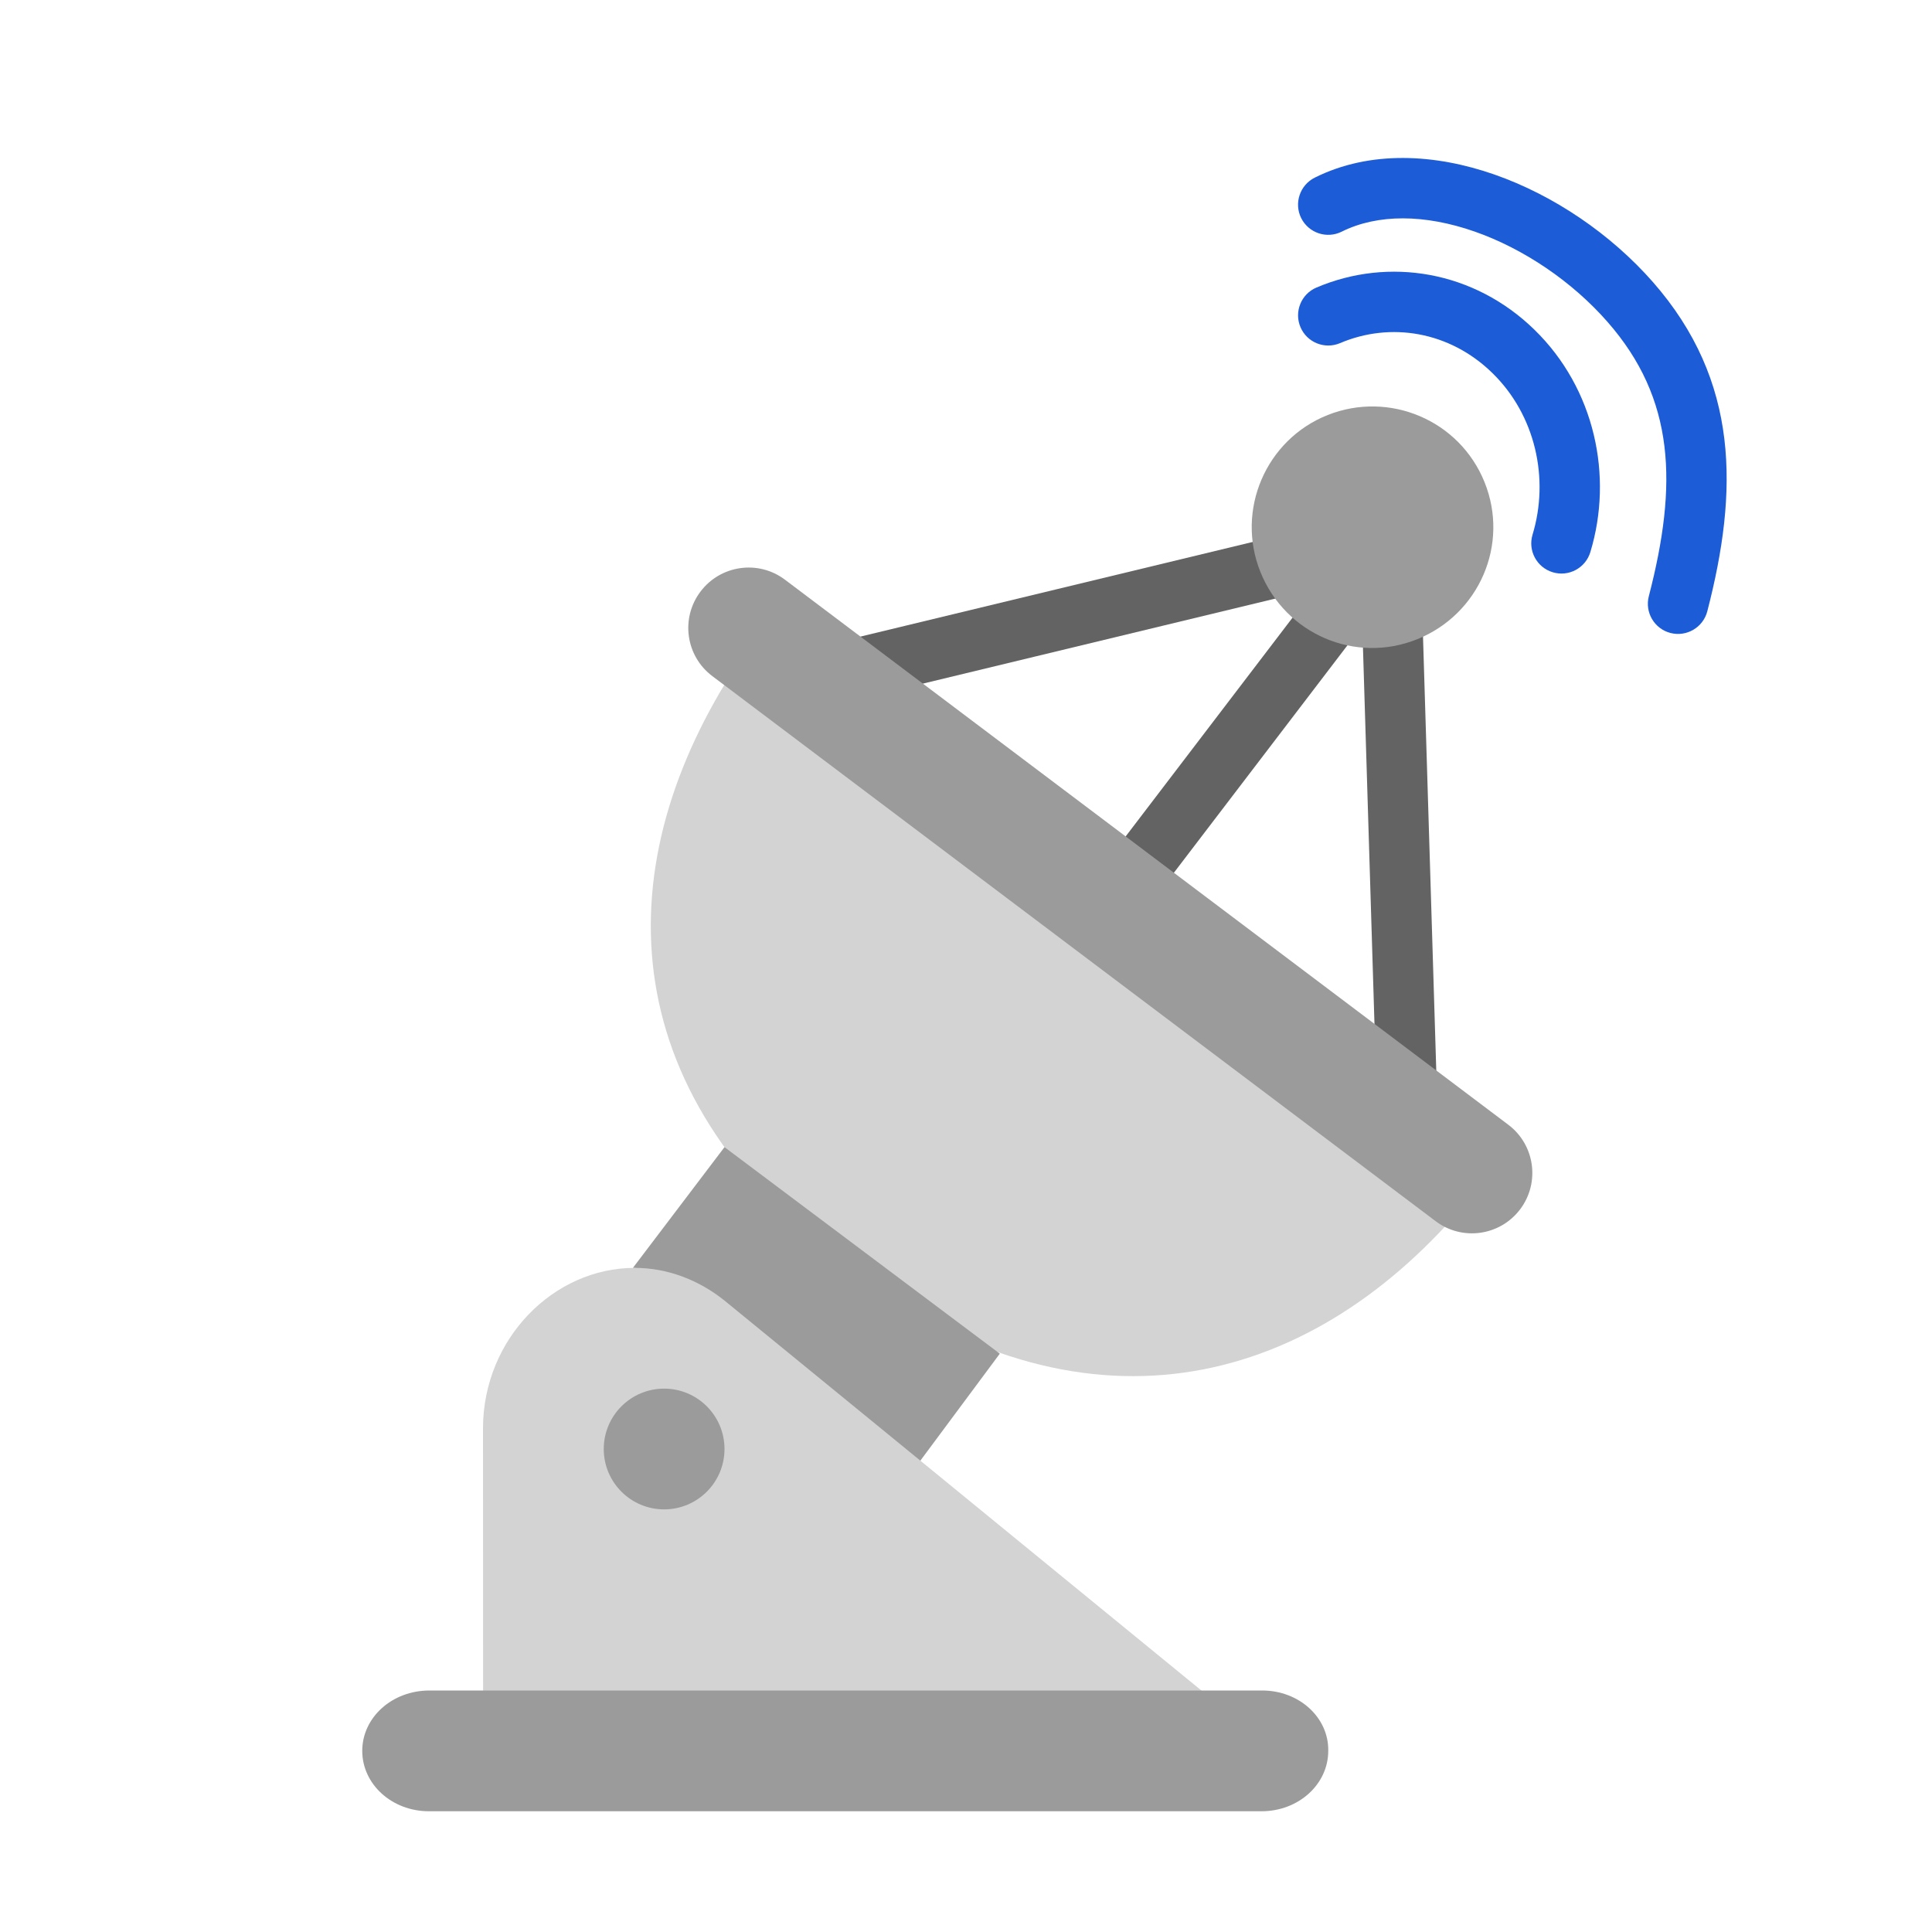
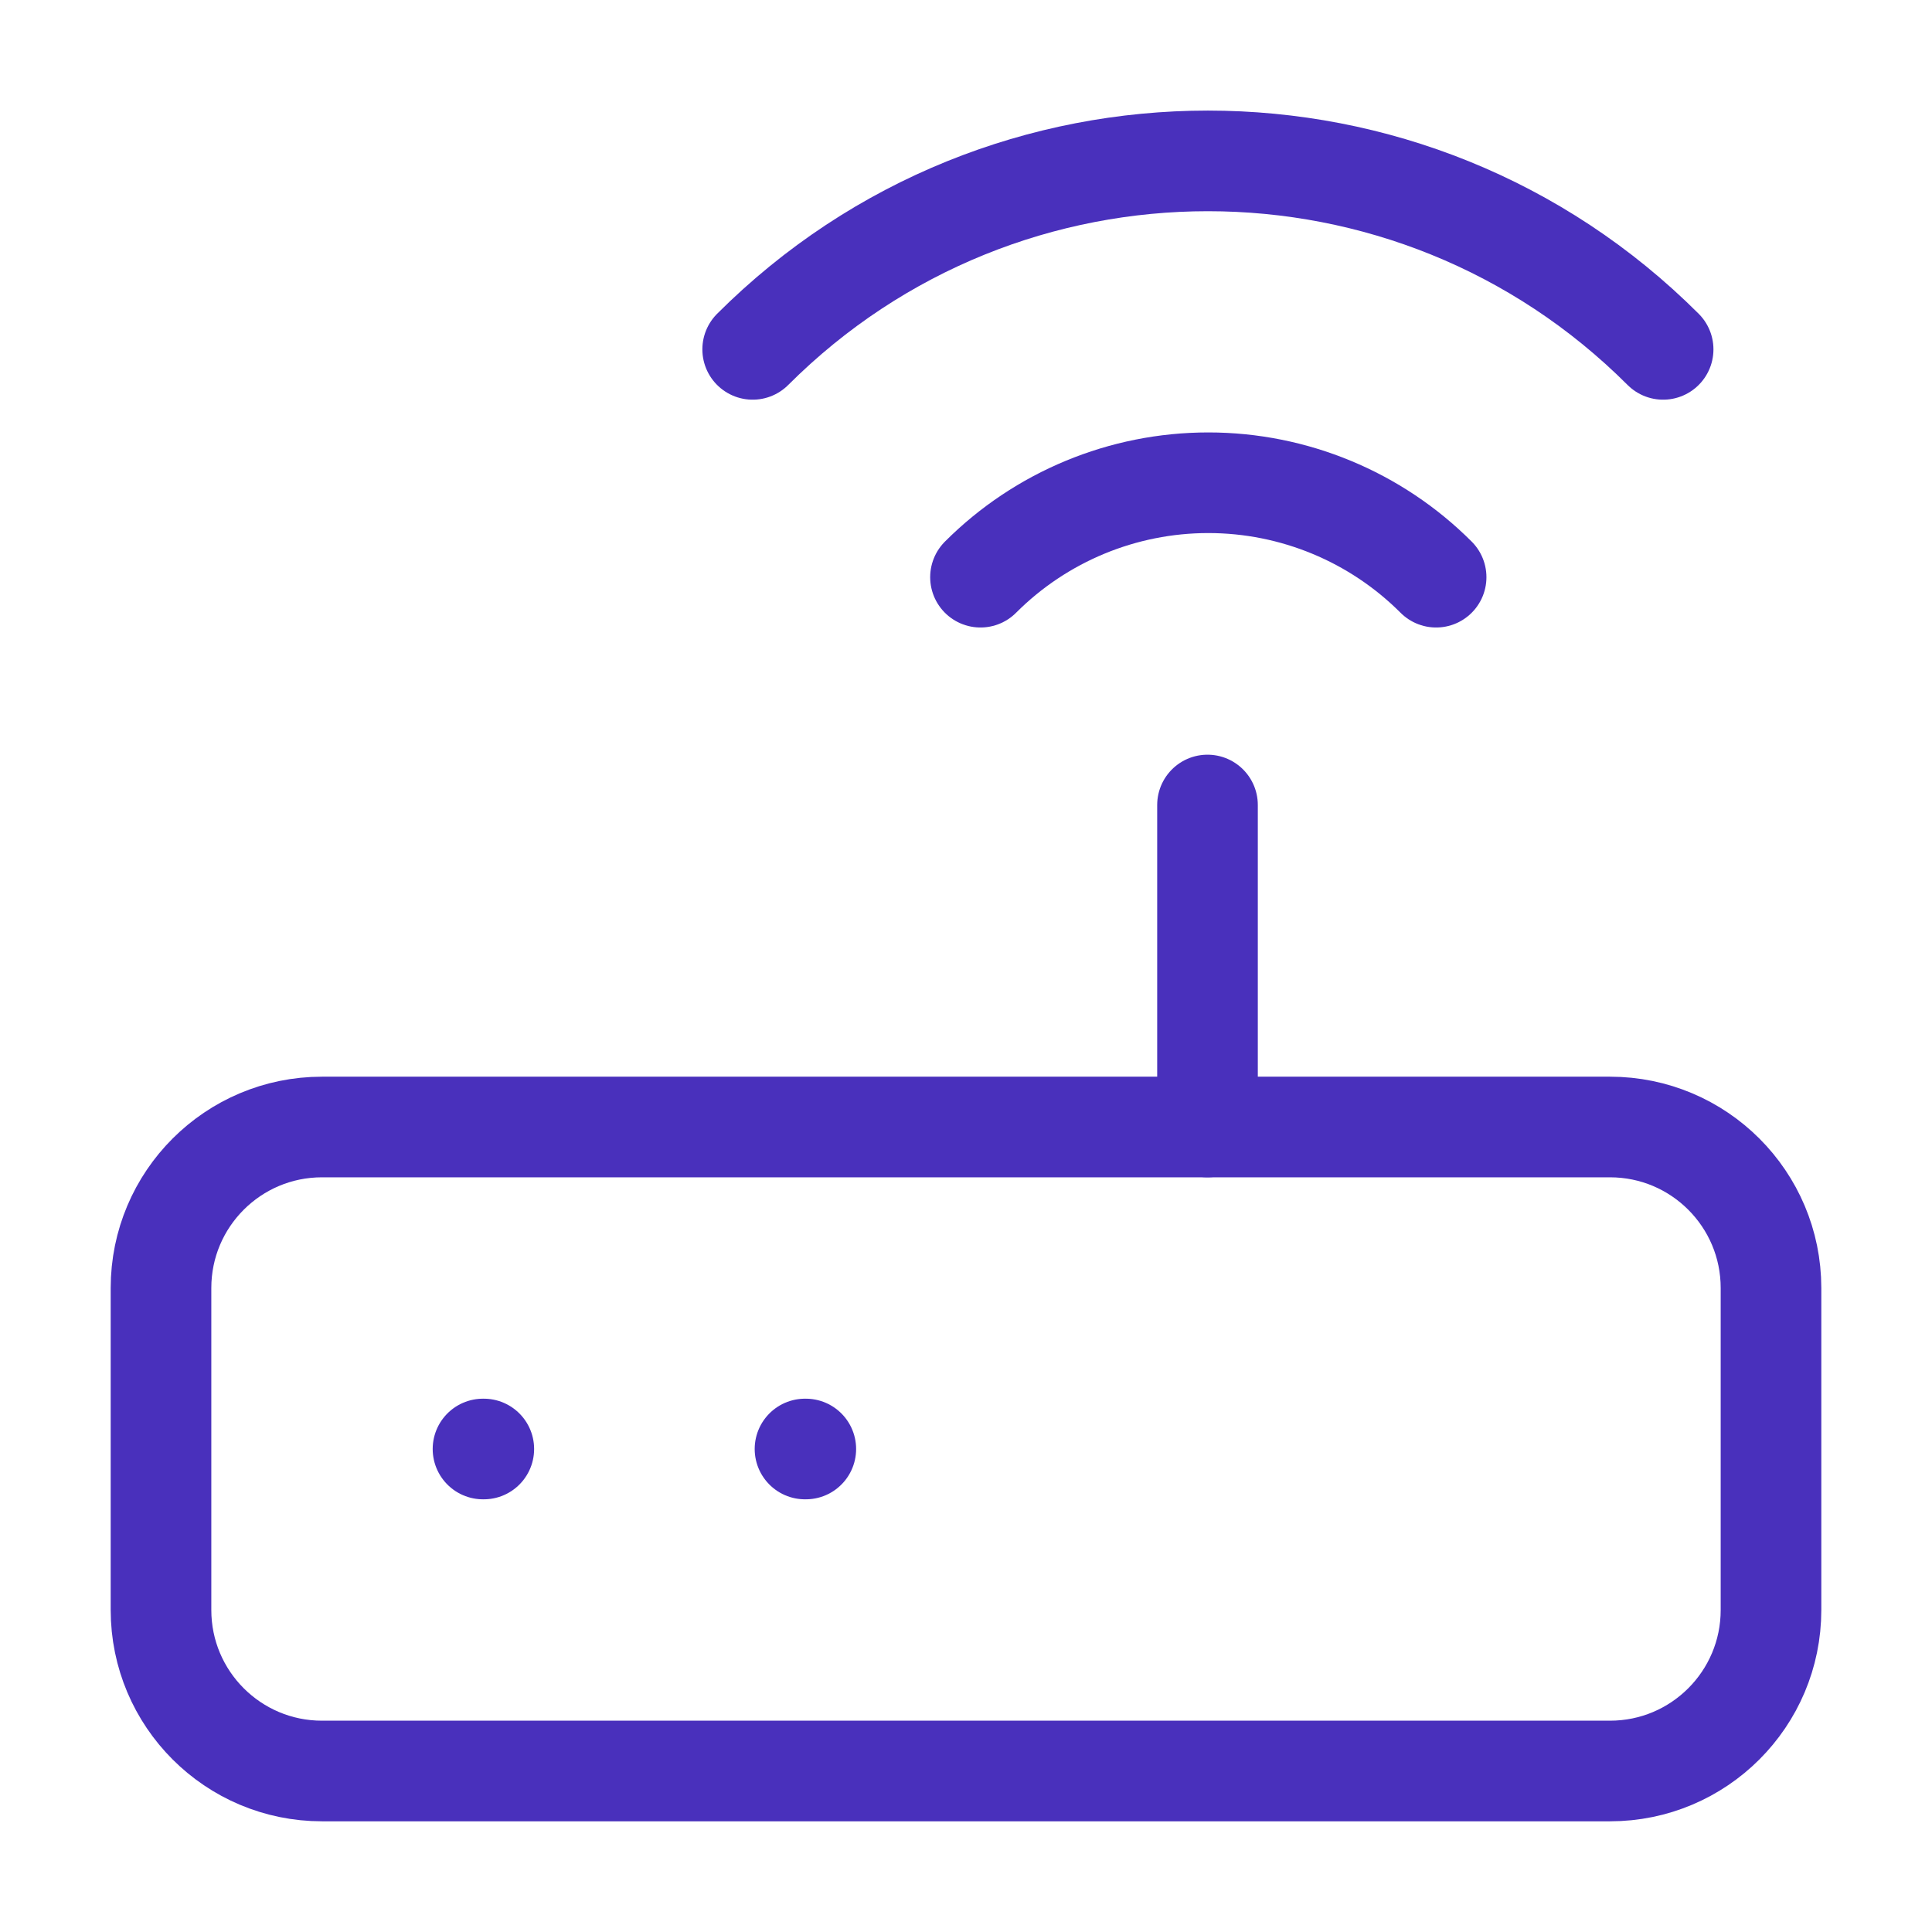
- <svg xmlns="http://www.w3.org/2000/svg" width="32" height="32" viewBox="0 0 32 32" fill="none">
-   <path d="M23.52 8.927C23.514 8.716 23.375 8.531 23.173 8.467C23.083 8.438 22.989 8.436 22.901 8.457L12.883 10.874L13.117 11.846L21.768 9.759L17.77 15L18.565 15.606L22.564 10.366L22.836 19.261L23.835 19.23L23.52 8.927Z" fill="#636363" />
-   <path d="M12.213 11C10.066 14.277 10.076 18.043 14 21C17.924 23.957 21.634 22.994 24.192 20.027L12.213 11Z" fill="#D3D3D3" />
-   <path d="M10.527 21C10.523 21 10.519 21 10.514 21C9.167 21 8.01 22.174 8 23.641L8.002 28.936H20.929C20.884 28.839 20.816 28.75 20.723 28.674L15.251 24.199L13.66 21.127L11.542 20.499L10.527 21Z" fill="#D3D3D3" />
-   <path d="M24.589 7.987C25.003 9.014 24.502 10.172 23.475 10.587C22.448 11.002 21.291 10.502 20.877 9.475C20.463 8.447 20.969 7.279 21.991 6.874C23.012 6.469 24.175 6.959 24.589 7.987Z" fill="#9B9B9B" />
-   <path d="M11.602 9.799C11.934 9.358 12.561 9.269 13.002 9.602L24.982 18.629C25.423 18.961 25.511 19.588 25.179 20.029C24.846 20.471 24.219 20.559 23.778 20.226L11.799 11.199C11.357 10.867 11.269 10.24 11.602 9.799Z" fill="#9B9B9B" />
-   <path d="M15.244 24.193L12.003 21.544C11.571 21.196 11.048 21 10.514 21L10.483 21L12 19L16.56 22.421L15.244 24.193Z" fill="#9B9B9B" />
-   <path d="M20.906 28H7.113C6.493 28 6 28.447 6 29C6 29.554 6.493 30 7.103 30H20.896C21.507 30 22 29.554 22 29C22.01 28.447 21.517 28 20.906 28Z" fill="#9B9B9B" />
-   <path d="M11 25C11.552 25 12 24.552 12 24C12 23.448 11.552 23 11 23C10.448 23 10 23.448 10 24C10 24.552 10.448 25 11 25Z" fill="#9B9B9B" />
-   <path d="M27.376 4.67C26.679 3.877 25.737 3.235 24.753 2.891C23.775 2.549 22.696 2.484 21.777 2.942C21.53 3.065 21.429 3.366 21.552 3.613C21.676 3.86 21.976 3.96 22.223 3.837C22.822 3.539 23.602 3.548 24.424 3.835C25.24 4.121 26.039 4.663 26.624 5.33C27.747 6.609 27.789 8.027 27.31 9.874C27.24 10.142 27.401 10.415 27.668 10.484C27.935 10.553 28.208 10.393 28.278 10.126C28.793 8.139 28.817 6.312 27.376 4.67Z" fill="#1C5CD7" />
-   <path d="M25.417 5.463C24.415 4.484 23.002 4.253 21.804 4.763C21.55 4.871 21.432 5.165 21.54 5.419C21.648 5.673 21.942 5.791 22.196 5.683C23.026 5.33 24.007 5.484 24.718 6.178C25.433 6.876 25.665 7.928 25.384 8.855C25.304 9.119 25.453 9.398 25.717 9.478C25.981 9.559 26.261 9.409 26.341 9.145C26.724 7.884 26.415 6.437 25.417 5.463Z" fill="#1C5CD7" />
+ <svg xmlns="http://www.w3.org/2000/svg" width="24" height="24" viewBox="0 0 24 24" fill="none" stroke="#4930bc" stroke-width="1.25" stroke-linecap="round" stroke-linejoin="round">
+   <rect width="20" height="8" x="2" y="14" rx="2" />
+   <path d="M6.01 18H6" />
+   <path d="M10.01 18H10" />
+   <path d="M15 10v4" />
+   <path d="M17.84 7.17a4 4 0 0 0-5.66 0" />
+   <path d="M20.66 4.34a8 8 0 0 0-11.31 0" />
</svg>
